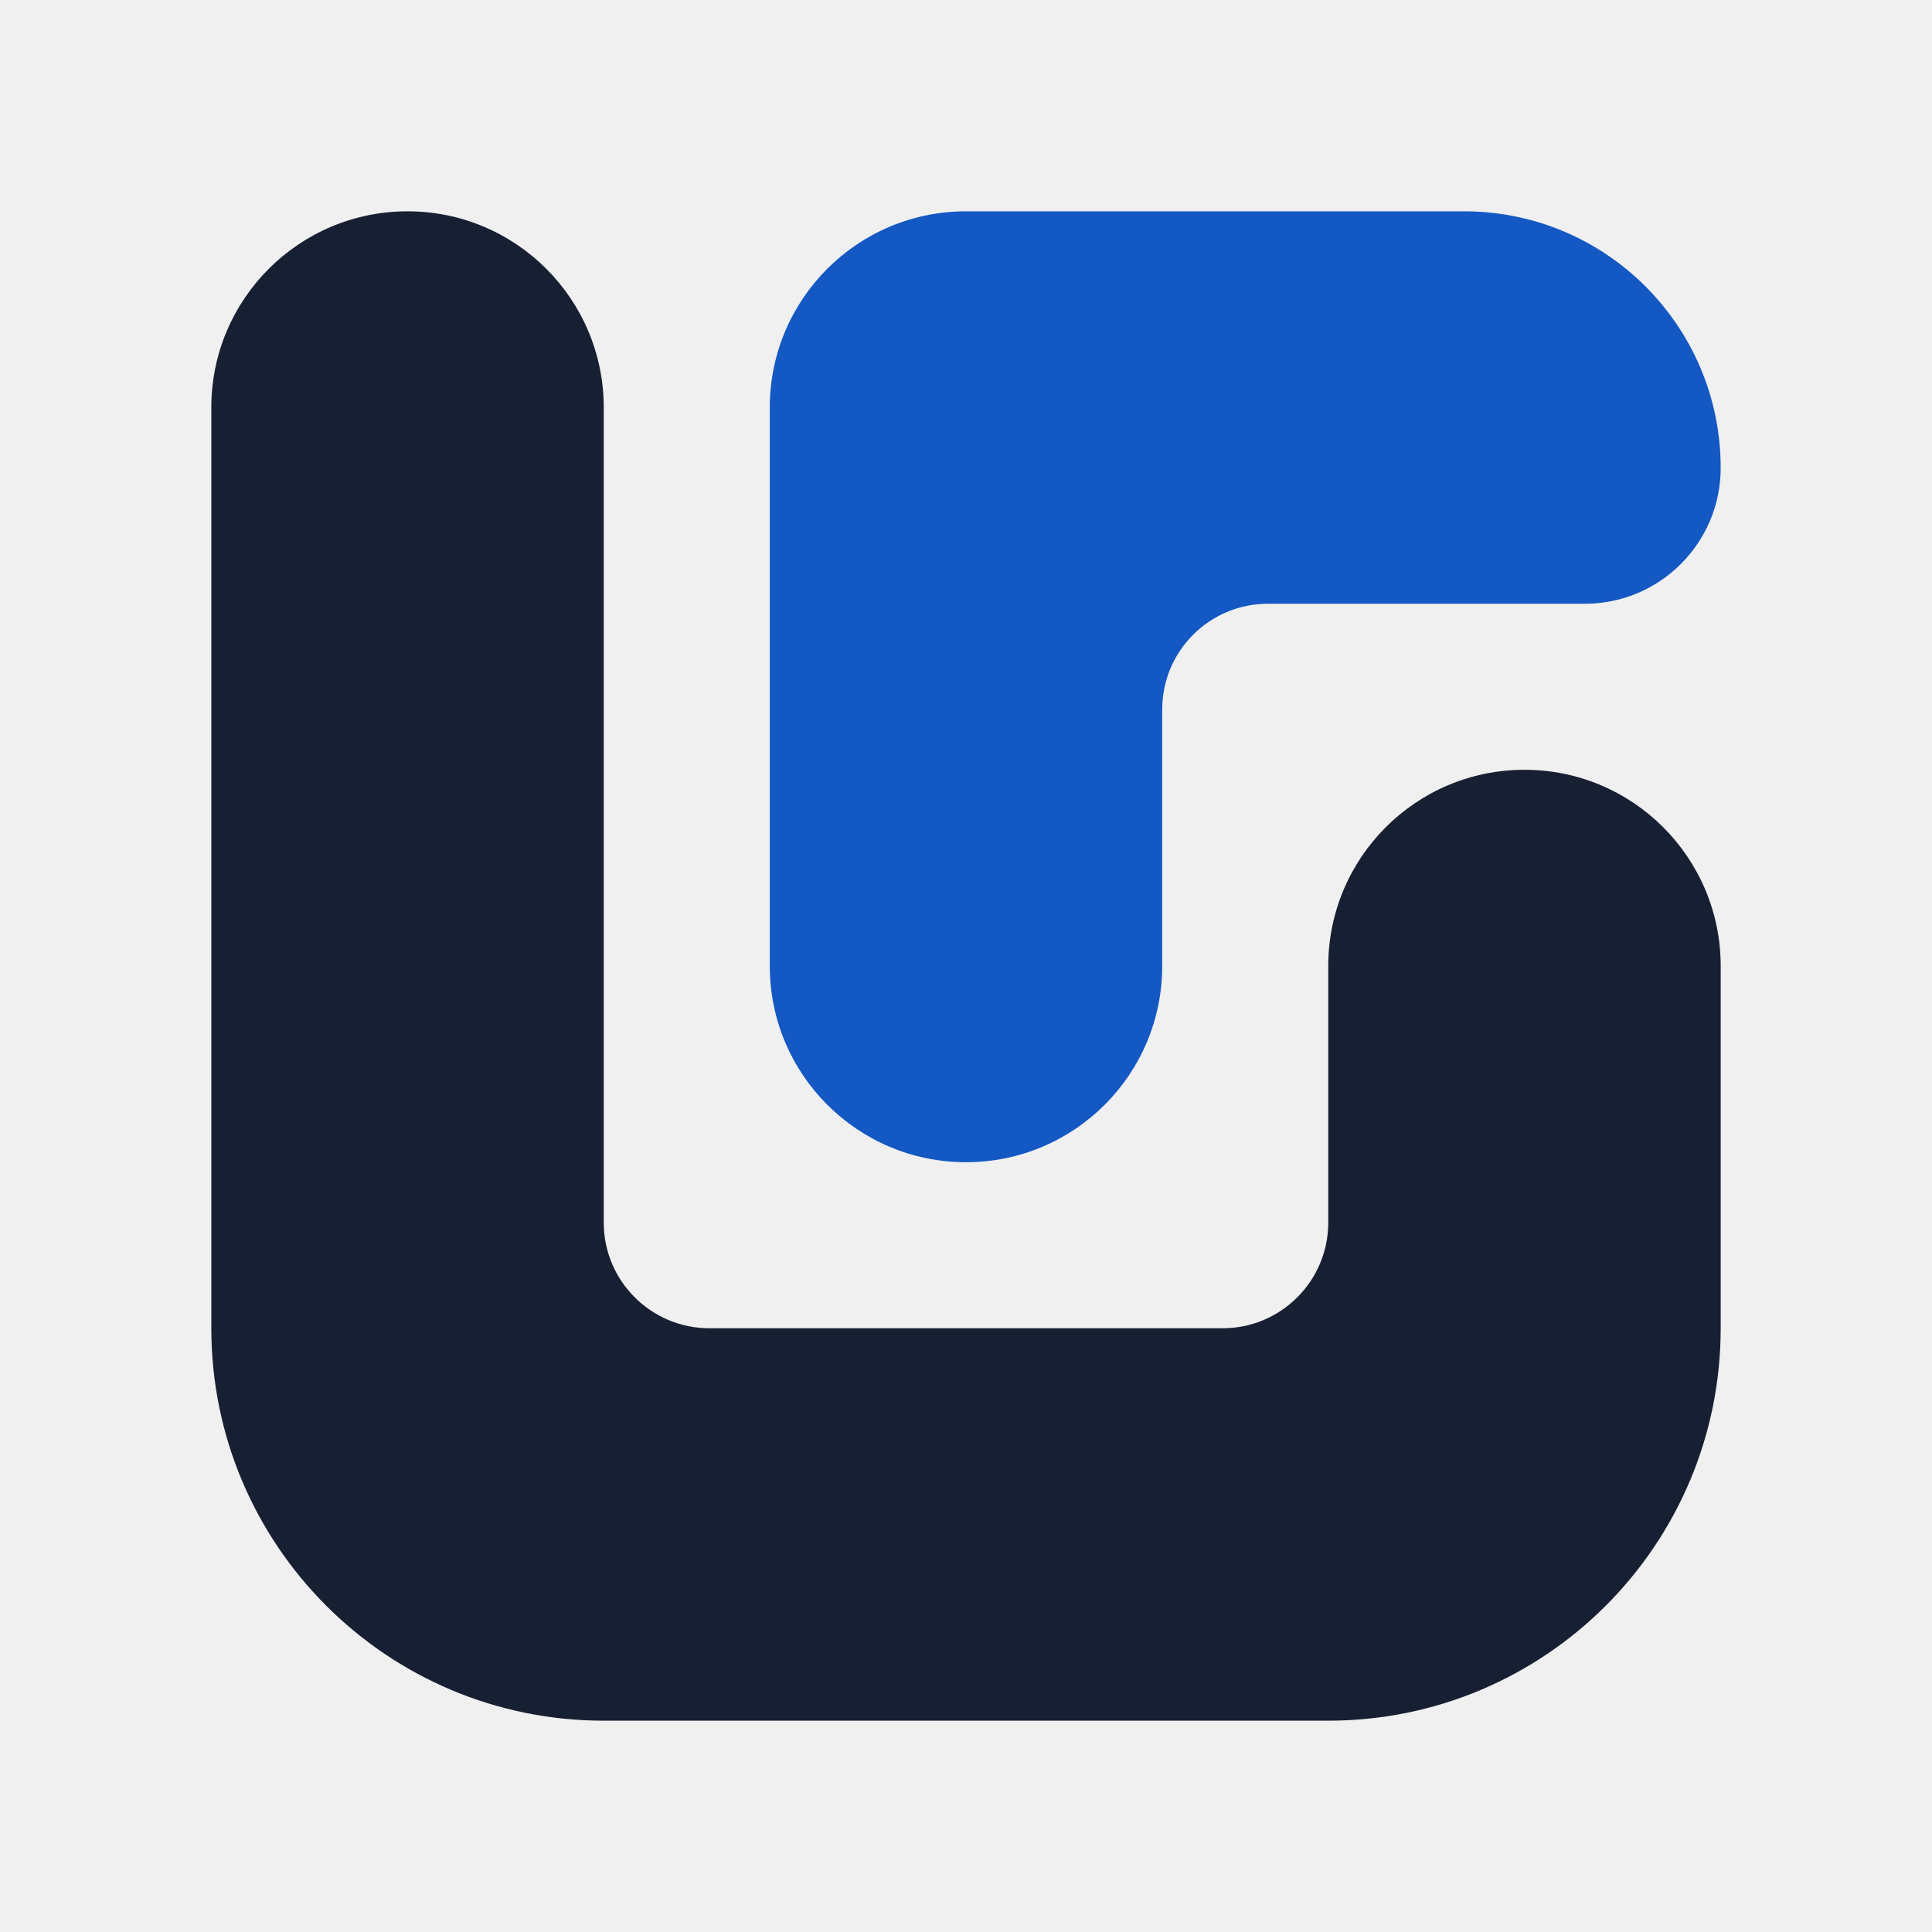
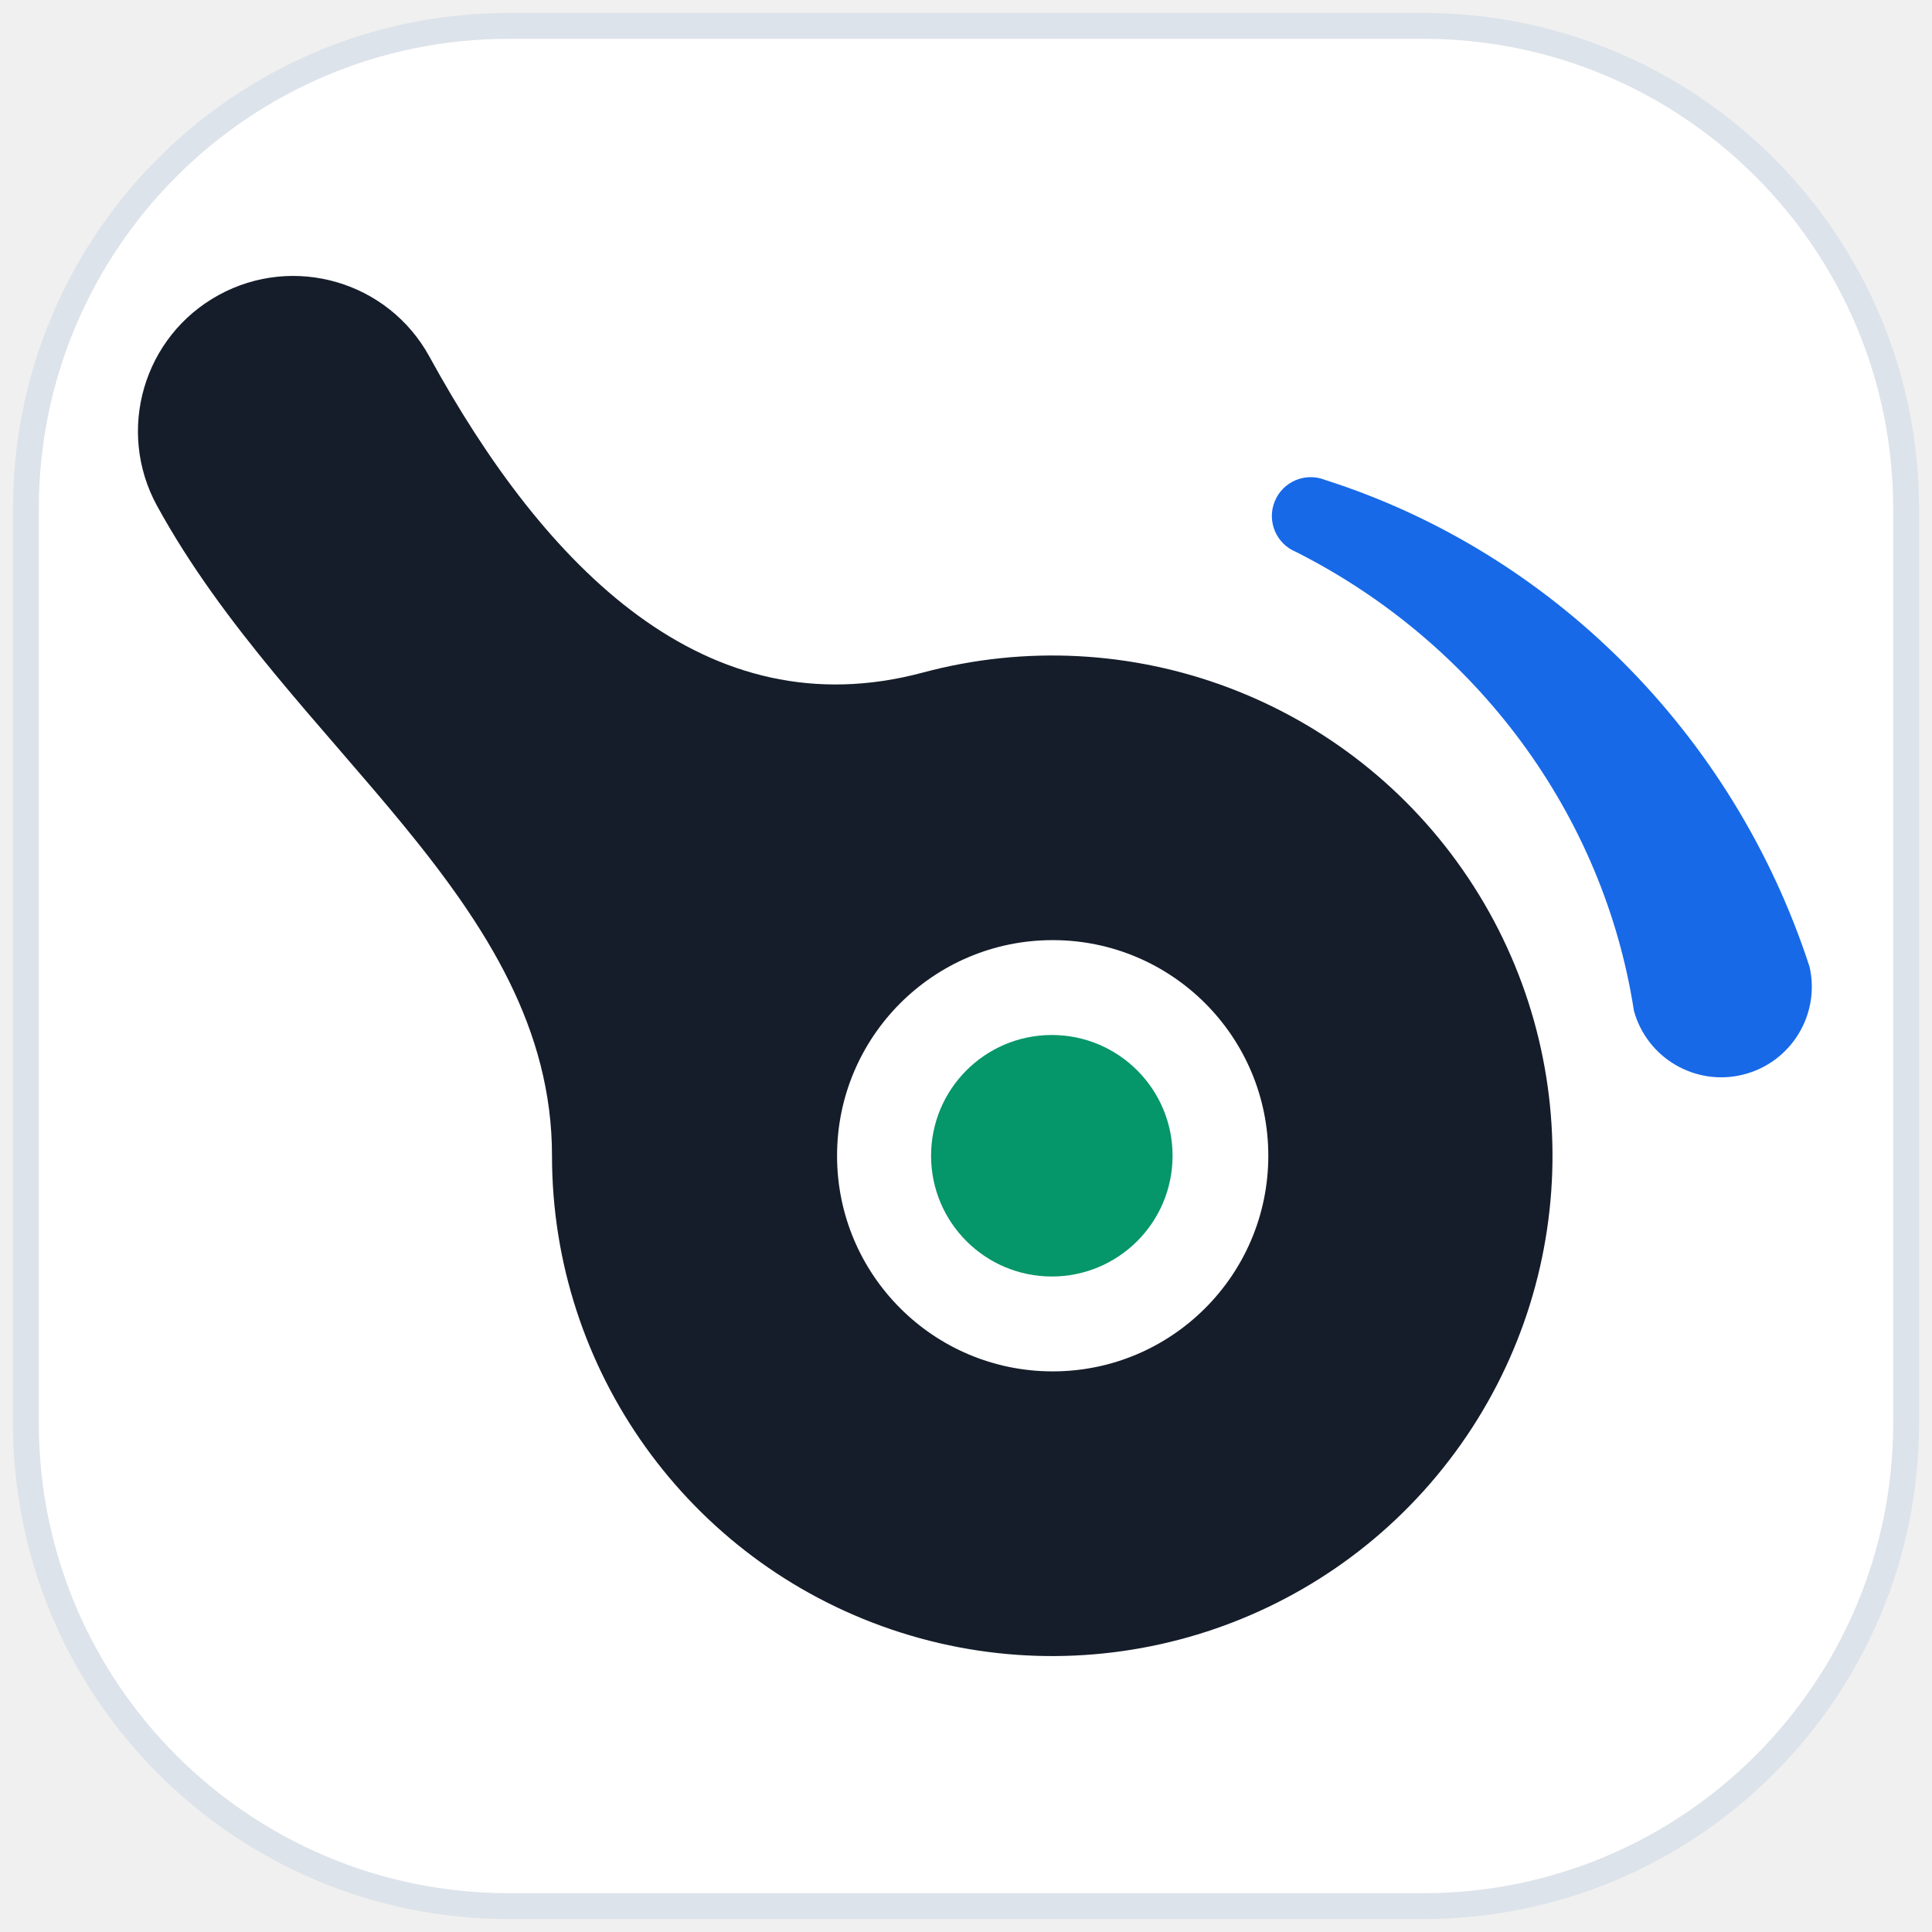
- <svg xmlns="http://www.w3.org/2000/svg" viewBox="0 0 256 256" width="256" height="256">
+ <svg xmlns="http://www.w3.org/2000/svg" viewBox="16 16 224 224" width="256" height="256">
  <style>
-     .base-path { fill: #172033; }
-     .accent-path { fill: #1458C4; }
+     .tile-bg { fill: #FFFFFF; stroke: #DDE3EA; }
+     .body-path { fill: #151D2A; }
+     .pulse-path { fill: #1769E8; }
+     .core-dot { fill: #059669; }
    @media (prefers-color-scheme: dark) {
-       .base-path { fill: #F8FAFC; }
-       .accent-path { fill: #38BDF8; }
+       .tile-bg { fill: #11151B; stroke: #252B34; }
+       .body-path { fill: #F2F5F9; }
+       .core-dot { fill: #10B981; }
    }
  </style>
-   <path class="base-path" d="M 28 54 A 26 26 0 0 1 80 54 V 162 A 14 14 0 0 0 94 176 H 162 A 14 14 0 0 0 176 162 V 128 A 26 26 0 0 1 228 128 V 176 A 52 52 0 0 1 176 228 H 80 A 52 52 0 0 1 28 176 Z" />
-   <path class="accent-path" d="M 128 28 H 194 A 34 34 0 0 1 228 62 A 18 18 0 0 1 210 80 H 168 A 14 14 0 0 0 154 94 V 128 A 26 26 0 0 1 102 128 V 54 A 26 26 0 0 1 128 28 Z" />
+   <rect class="tile-bg" x="19" y="19" width="218" height="218" rx="56" stroke-width="3" />
+   <path class="body-path" fill-rule="evenodd" d="M 34.21 74.65 A 18.00 18.00 0 0 1 65.79 57.35 C 79.24 81.91, 97.88 100.71, 122.99 93.98 A 58.00 58.00 0 1 1 80.00 150.00 C 80.00 120.50, 49.58 102.72, 34.21 74.65 Z M 138.00 125.00 A 25.00 25.00 0 1 0 138.10 125.00 Z" />
+   <path class="pulse-path" d="M 169.65 71.65 C 195.85 80.01, 216.99 101.01, 225.81 128.11 A 10.50 10.50 0 0 1 205.44 133.19 C 201.93 110.46, 187.25 90.60, 166.28 80.00 A 4.50 4.50 0 0 1 169.65 71.65 Z" />
+   <path class="core-dot" d="M 138.00 136.00 A 14.00 14.00 0 1 1 137.90 136.00 Z" />
</svg>
